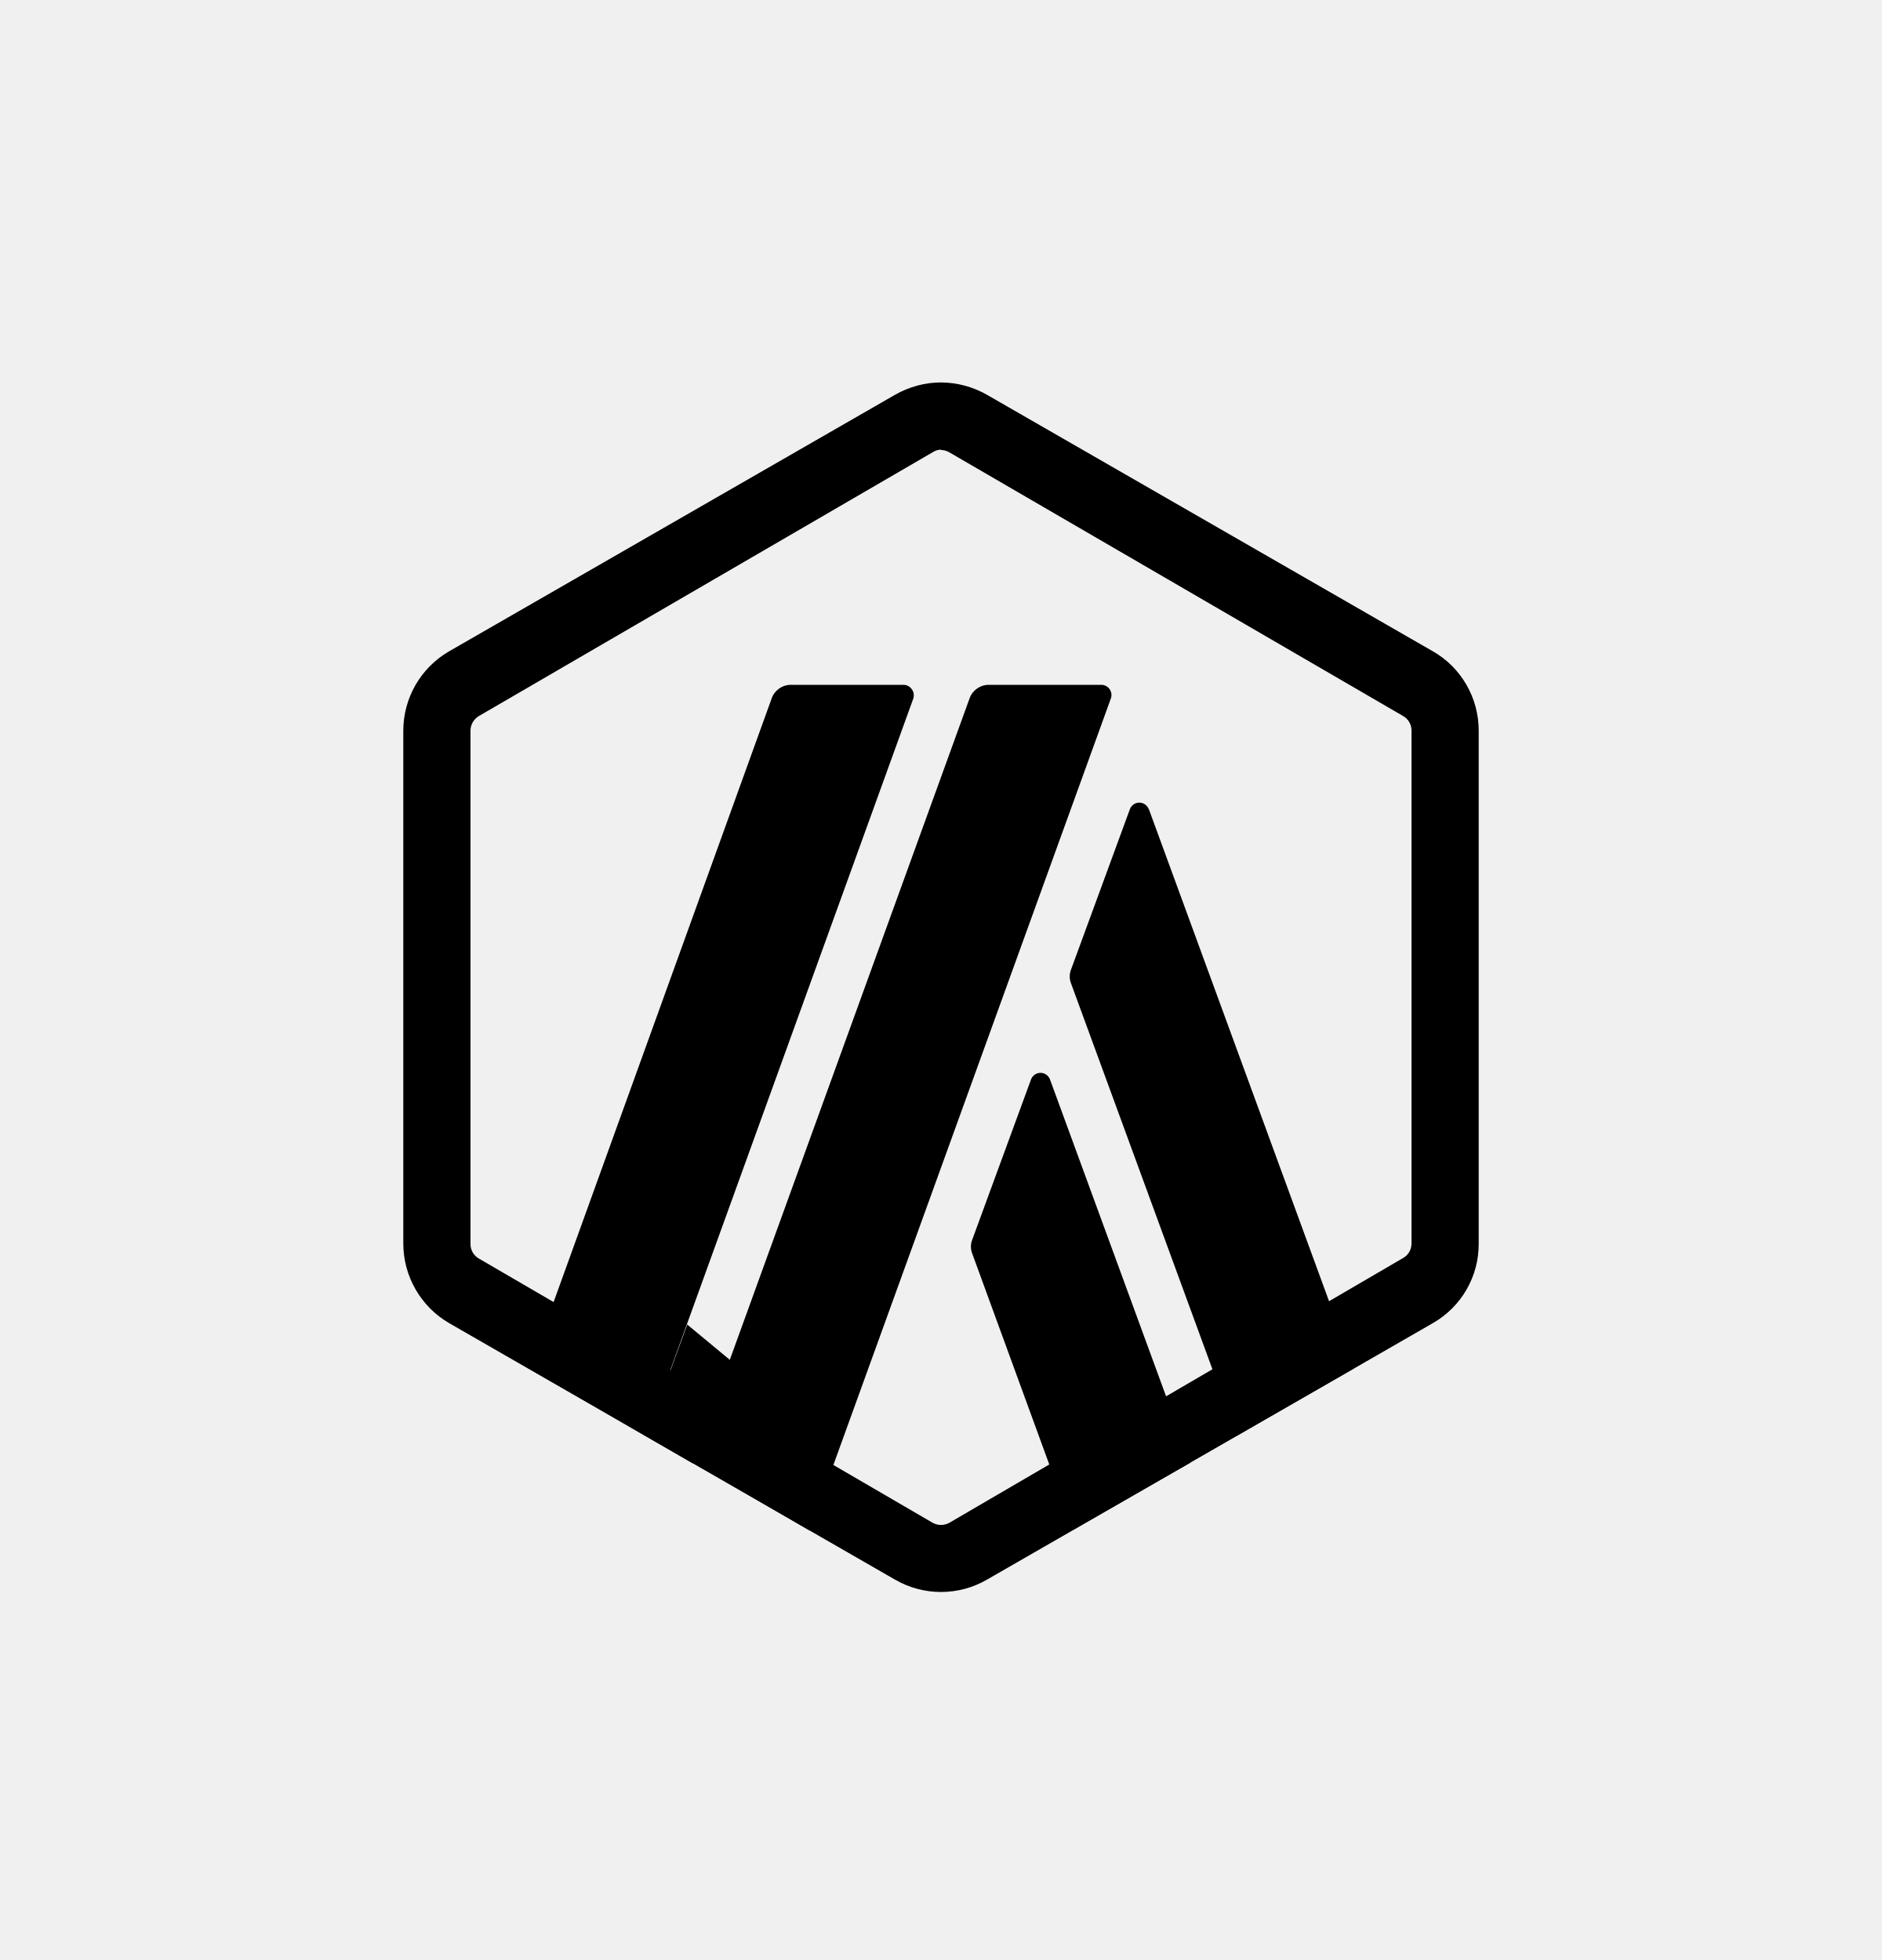
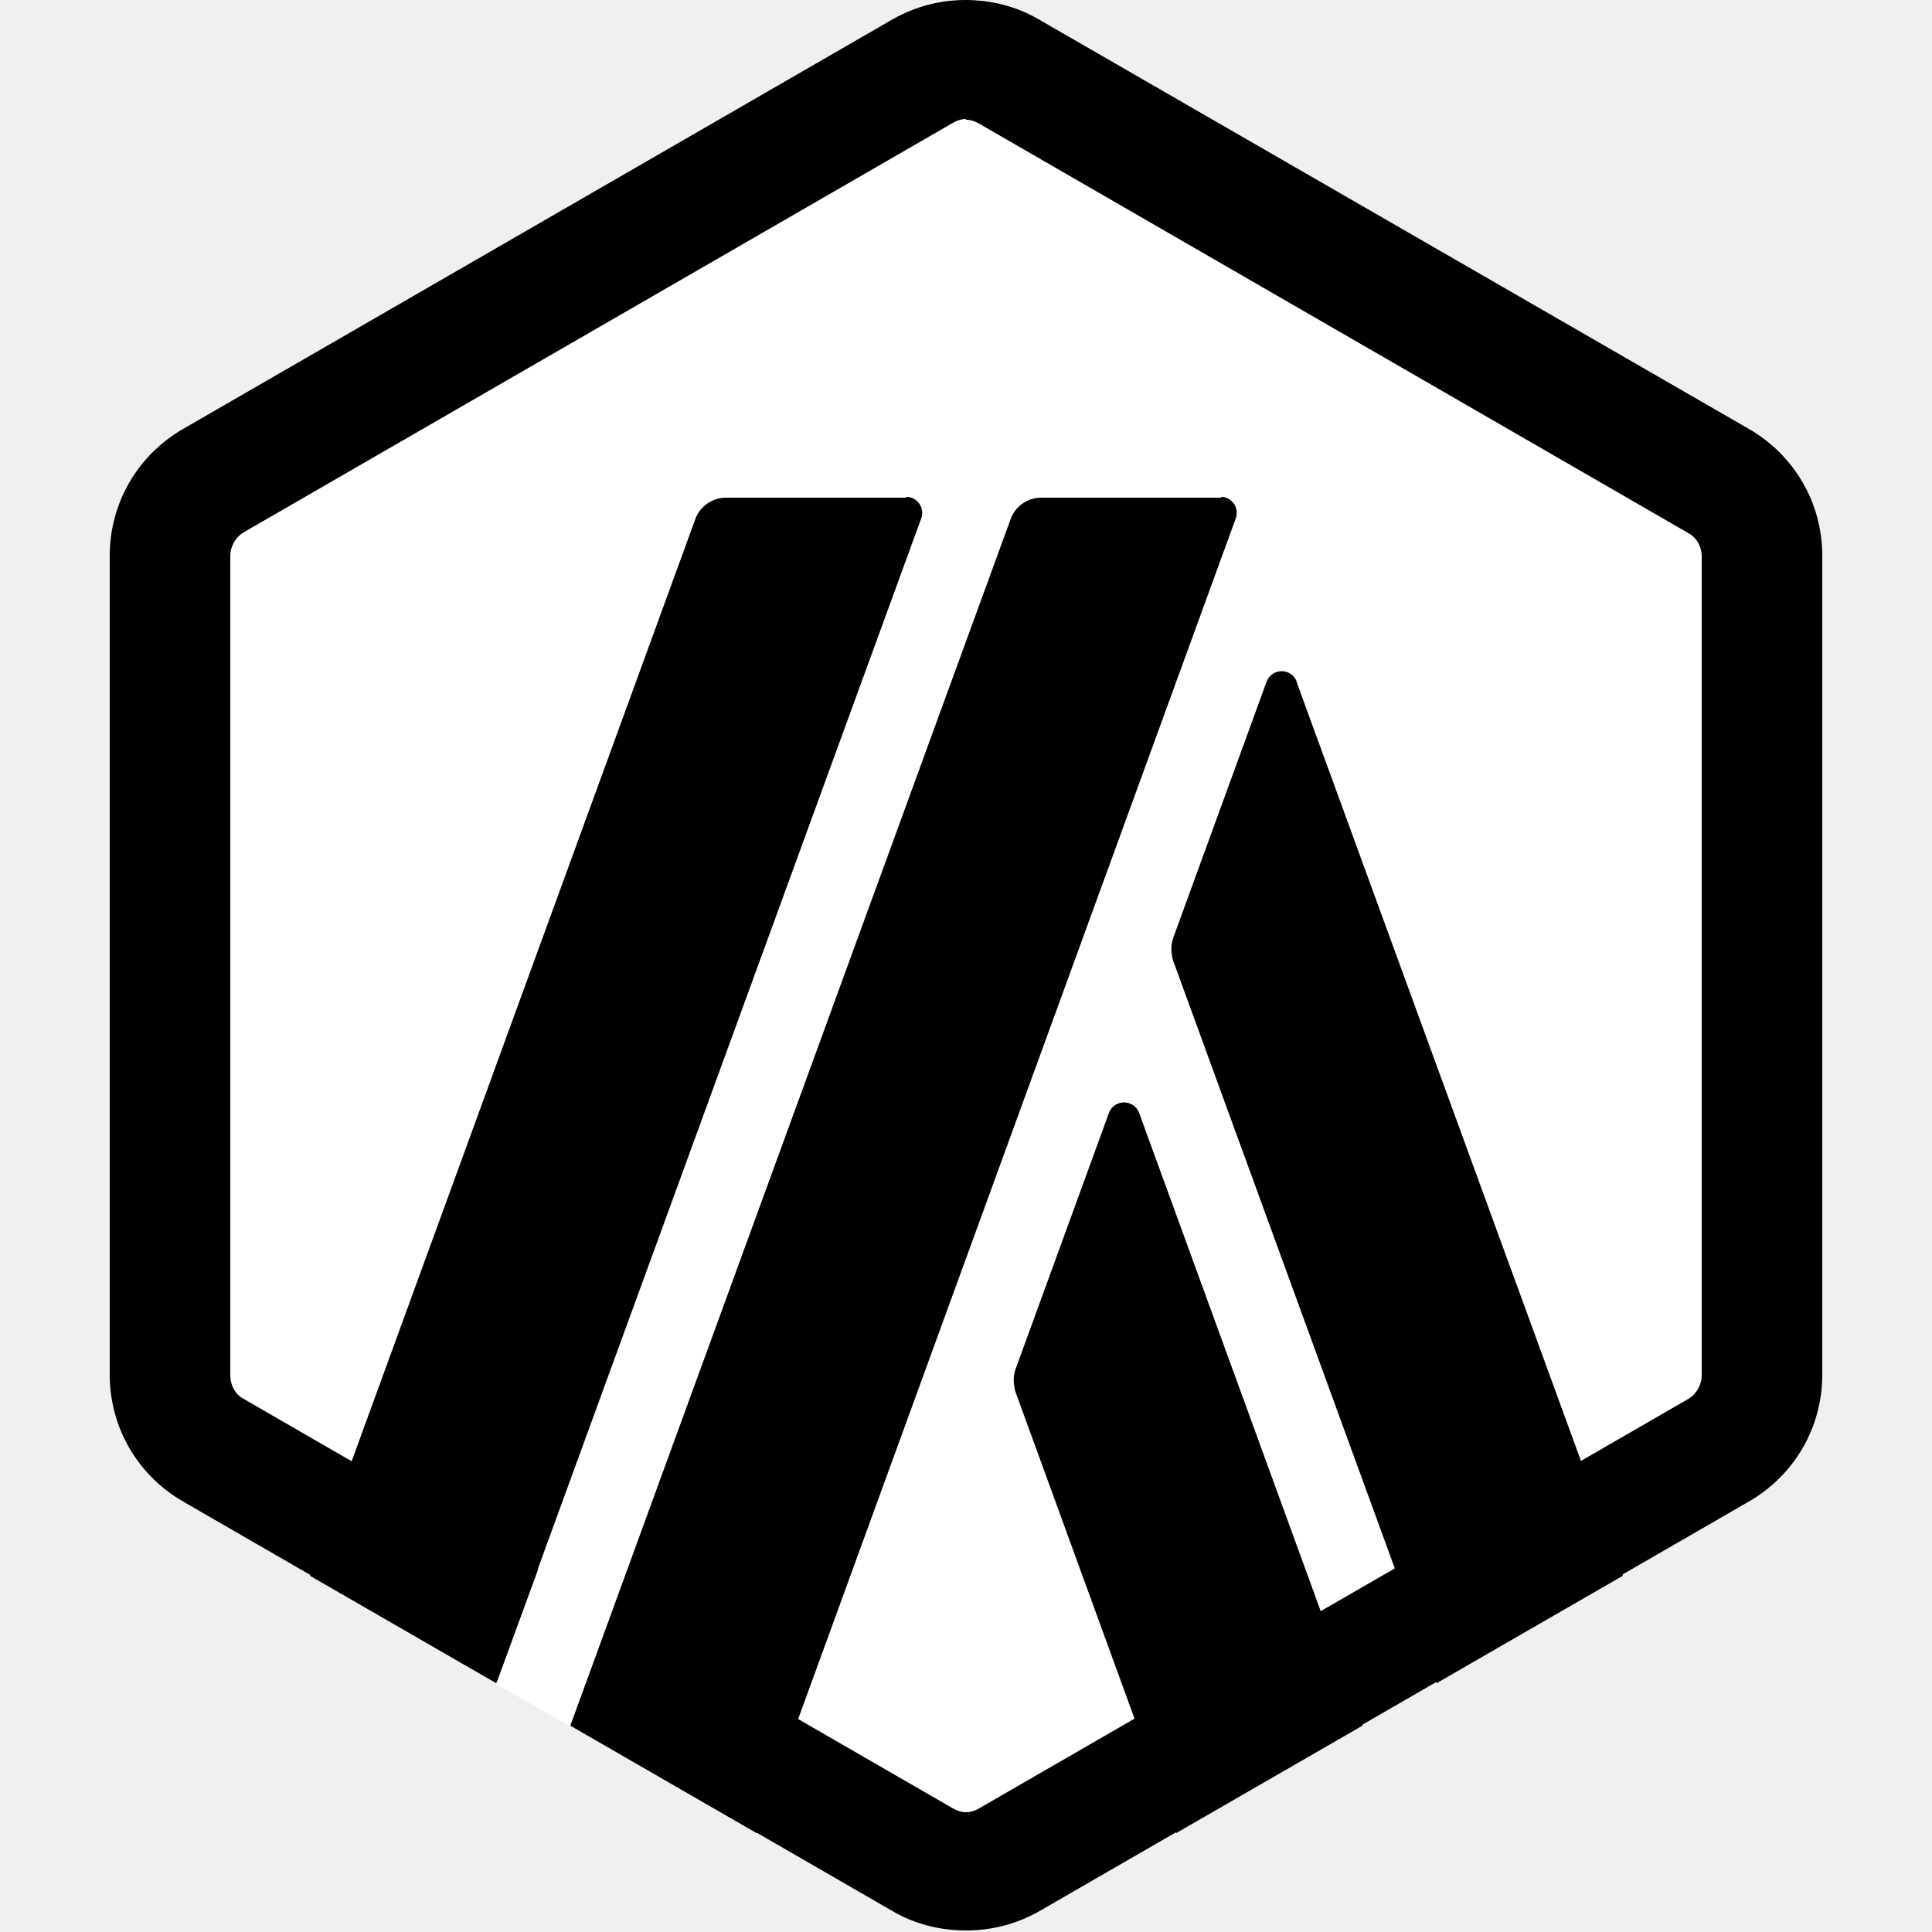
- <svg xmlns="http://www.w3.org/2000/svg" viewBox="0 0 24 25">
-   <path fill="currentColor" d="m13.149 13.766l-.75 2.045a.24.24 0 0 0 0 .18l1.286 3.522l1.495-.857l-1.791-4.89a.129.129 0 0 0-.24 0m1.5-3.445a.128.128 0 0 0-.24 0l-.75 2.044a.24.24 0 0 0 0 .18l2.113 5.768l1.491-.857l-2.614-7.14z" />
-   <path fill="currentColor" d="M12 5.74q.057 0 .107.03l5.786 3.363a.21.21 0 0 1 .107.185v6.544a.21.21 0 0 1-.107.184l-5.786 3.377a.22.22 0 0 1-.214 0l-5.786-3.37A.21.21 0 0 1 6 15.865V9.318c0-.078.043-.146.107-.185l5.786-3.364A.2.2 0 0 1 12 5.735zm0-.862c-.201 0-.407.055-.587.158L5.73 8.306a1.17 1.17 0 0 0-.587 1.012v6.544c0 .416.223.806.587 1.016l5.683 3.27a1.17 1.17 0 0 0 1.174 0l5.683-3.27a1.16 1.16 0 0 0 .587-1.016V9.318c0-.416-.223-.806-.587-1.012l-5.683-3.27A1.2 1.2 0 0 0 12 4.878" />
-   <path fill="currentColor" d="m8.242 18.322l.522-1.427l1.05.87l-.98.9z" />
-   <path fill="currentColor" d="M11.525 8.735H10.08a.26.26 0 0 0-.24.175l-3.085 8.542l1.487.87l3.403-9.407a.13.13 0 0 0-.016-.122a.13.13 0 0 0-.109-.058zm2.52 0h-1.44a.26.26 0 0 0-.24.171l-3.532 9.746l1.492.87l3.84-10.61a.13.13 0 0 0-.12-.177" />
+ <svg xmlns="http://www.w3.org/2000/svg" version="1.1" id="Layer_1" x="0px" y="0px" viewBox="0 0 2500 2500" style="enable-background:new 0 0 2500 2500;" xml:space="preserve">
+   <style type="text/css">
+ 	.st0{fill:none;}
+ 	.st1{fill:#ffffff;}
+ 	.st2{fill:#000000;}
+ 	.st3{fill:#000000;}
+ 	.st4{fill:#000000;}
+ </style>
+   <g id="Layer_x0020_1">
+     <g id="_2405588477232">
+       <rect class="st0" width="2500" height="2500" />
+       <g>
+         <g>
+           <path class="st1" d="M226,760v980c0,63,33,120,88,152l849,490c54,31,121,31,175,0l849-490c54-31,88-89,88-152V760      c0-63-33-120-88-152l-849-490c-54-31-121-31-175,0L314,608c-54,31-87,89-87,152H226z" />
+           <g>
+             <g>
+               <g>
+                 <path class="st2" d="M1435,1440l-121,332c-3,9-3,19,0,29l208,571l241-139l-289-793C1467,1422,1442,1422,1435,1440z" />
+               </g>
+               <g>
+                 <path class="st2" d="M1678,882c-7-18-32-18-39,0l-121,332c-3,9-3,19,0,29l341,935l241-139L1678,883V882z" />
+               </g>
+             </g>
+           </g>
+           <g>
+             <path class="st3" d="M1250,155c6,0,12,2,17,5l918,530c11,6,17,18,17,30v1060c0,12-7,24-17,30l-918,530c-5,3-11,5-17,5       s-12-2-17-5l-918-530c-11-6-17-18-17-30V719c0-12,7-24,17-30l918-530c5-3,11-5,17-5l0,0V155z M1250,0c-33,0-65,8-95,25L237,555       c-59,34-95,96-95,164v1060c0,68,36,130,95,164l918,530c29,17,62,25,95,25s65-8,95-25l918-530c59-34,95-96,95-164V719       c0-68-36-130-95-164L1344,25c-29-17-62-25-95-25l0,0H1250z" />
+           </g>
+           <polygon class="st1" points="642,2179 727,1947 897,2088 738,2234     " />
+           <g>
+             <path class="st4" d="M1172,644H939c-17,0-33,11-39,27L401,2039l241,139l550-1507c5-14-5-28-19-28L1172,644z" />
+             <path class="st4" d="M1580,644h-233c-17,0-33,11-39,27L738,2233l241,139l620-1701c5-14-5-28-19-28V644z" />
+           </g>
+         </g>
+       </g>
+     </g>
+   </g>
</svg>
